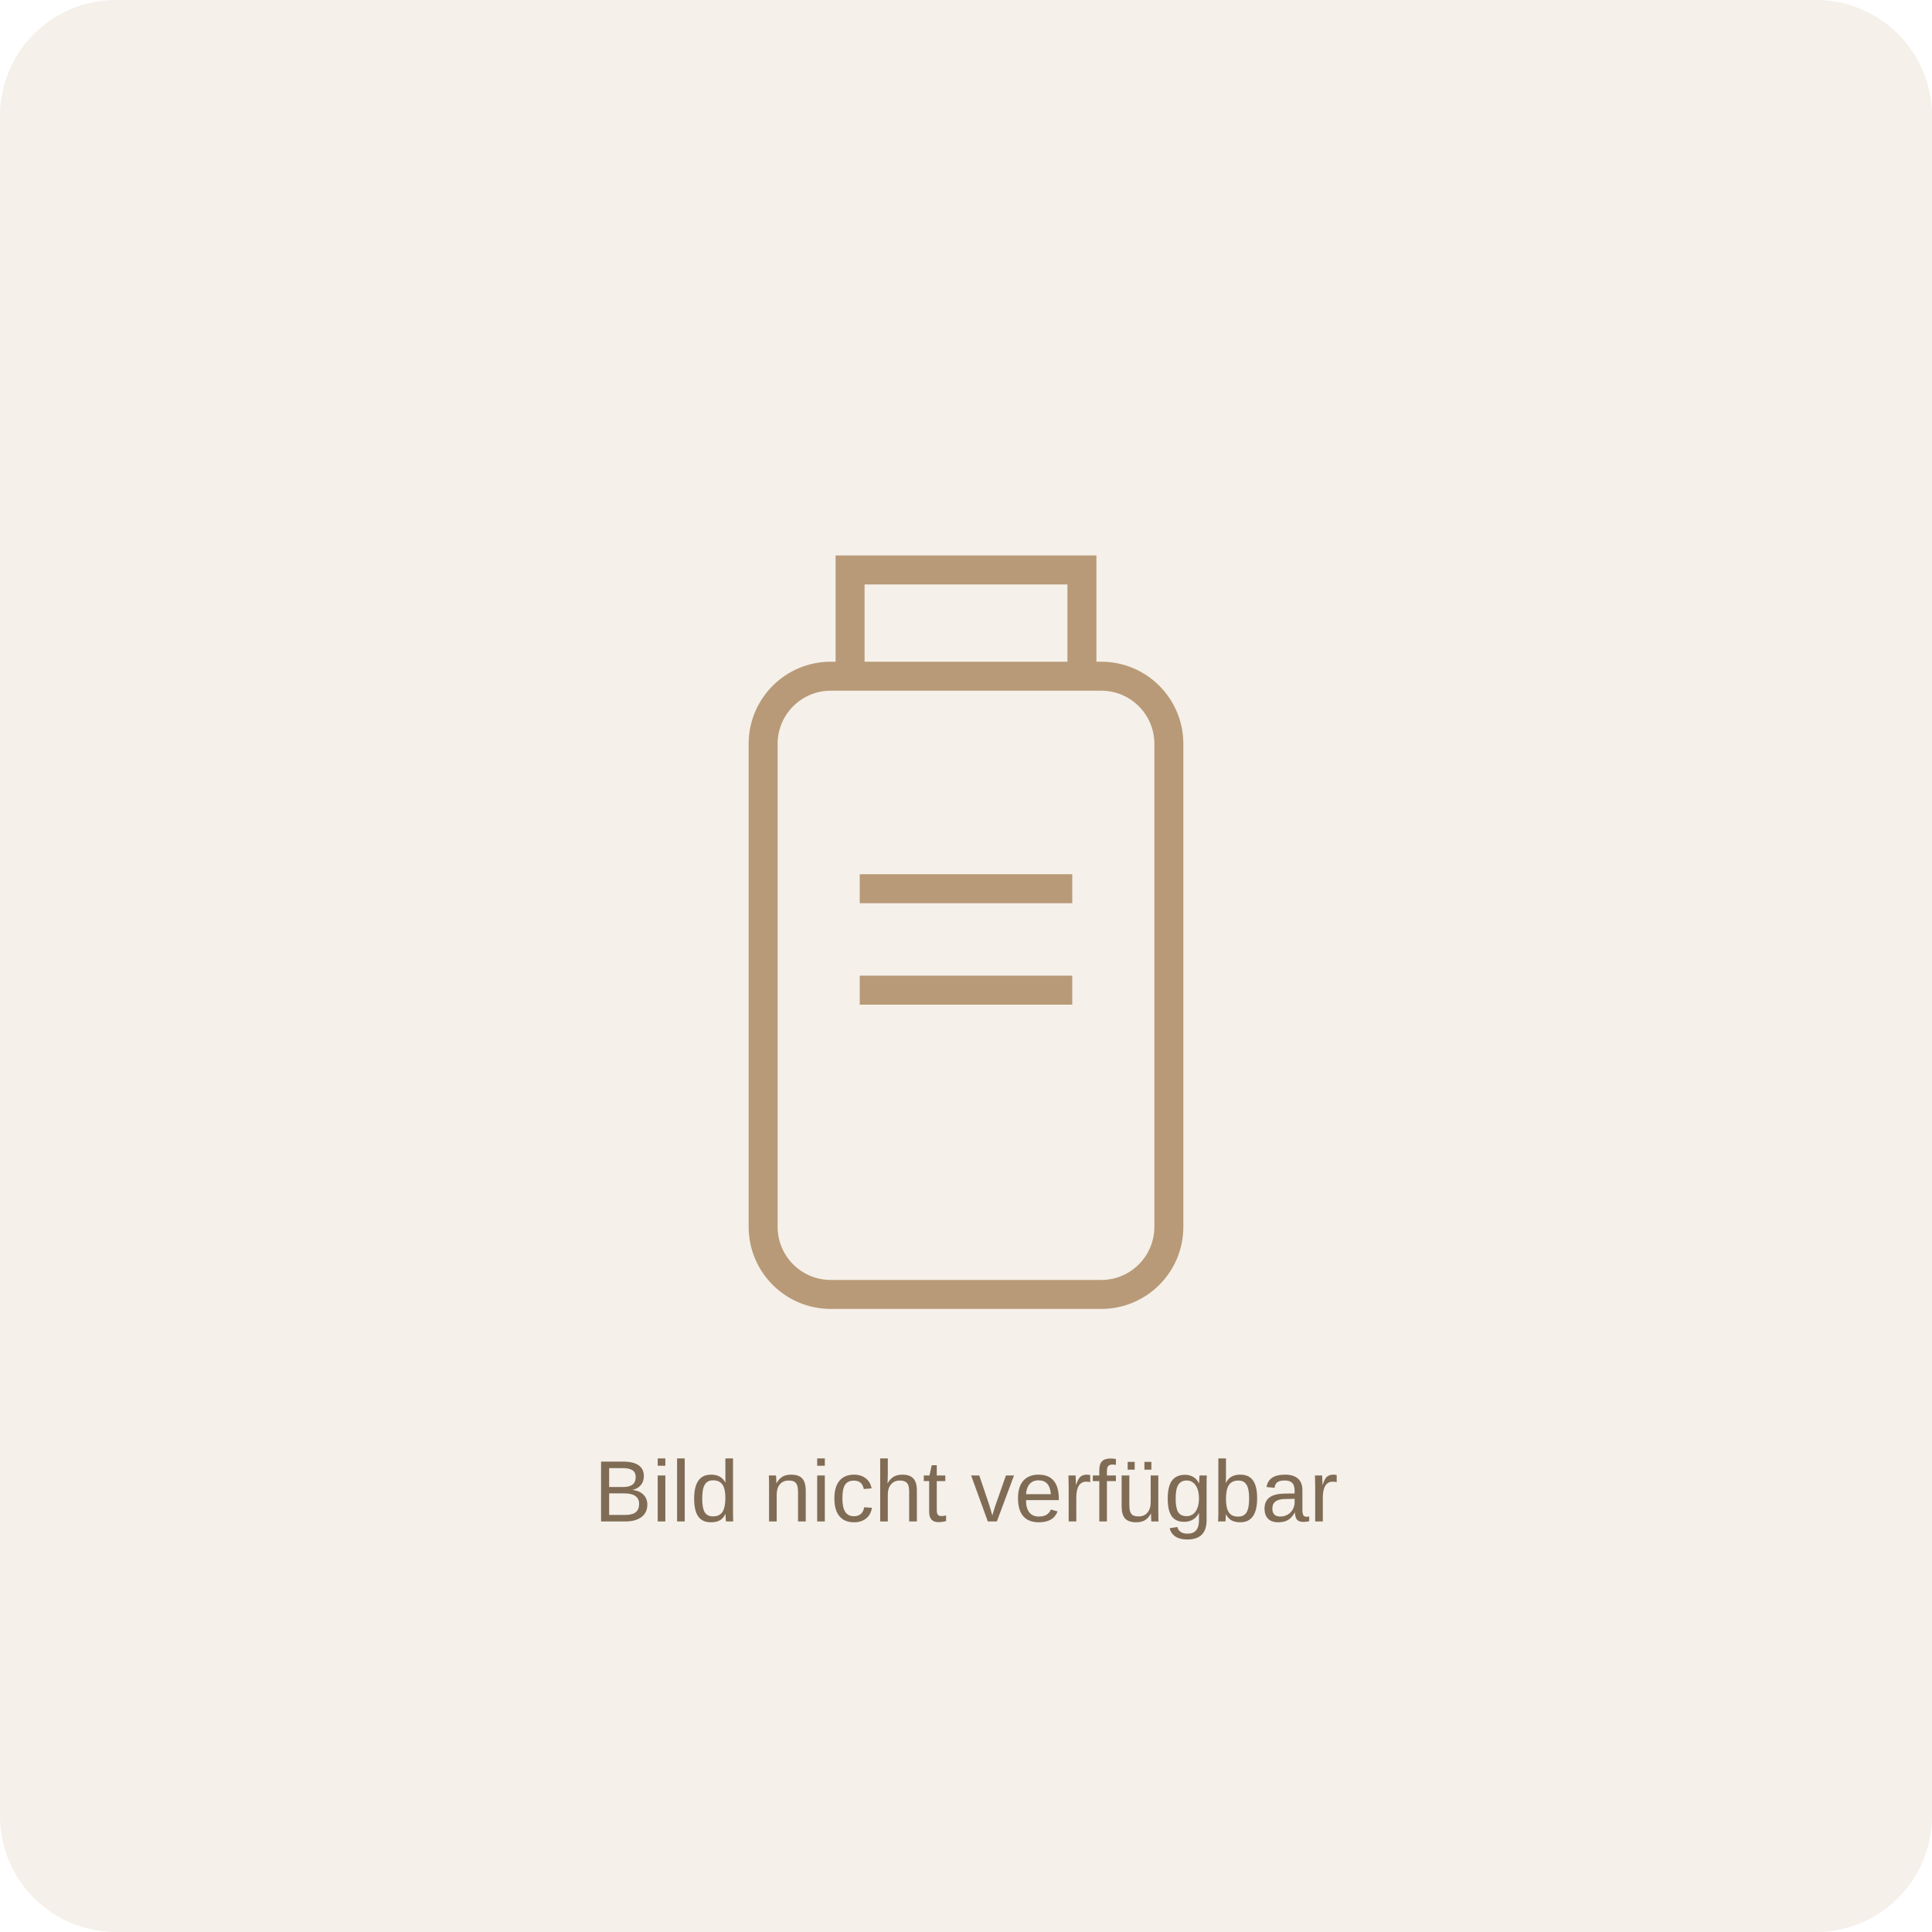
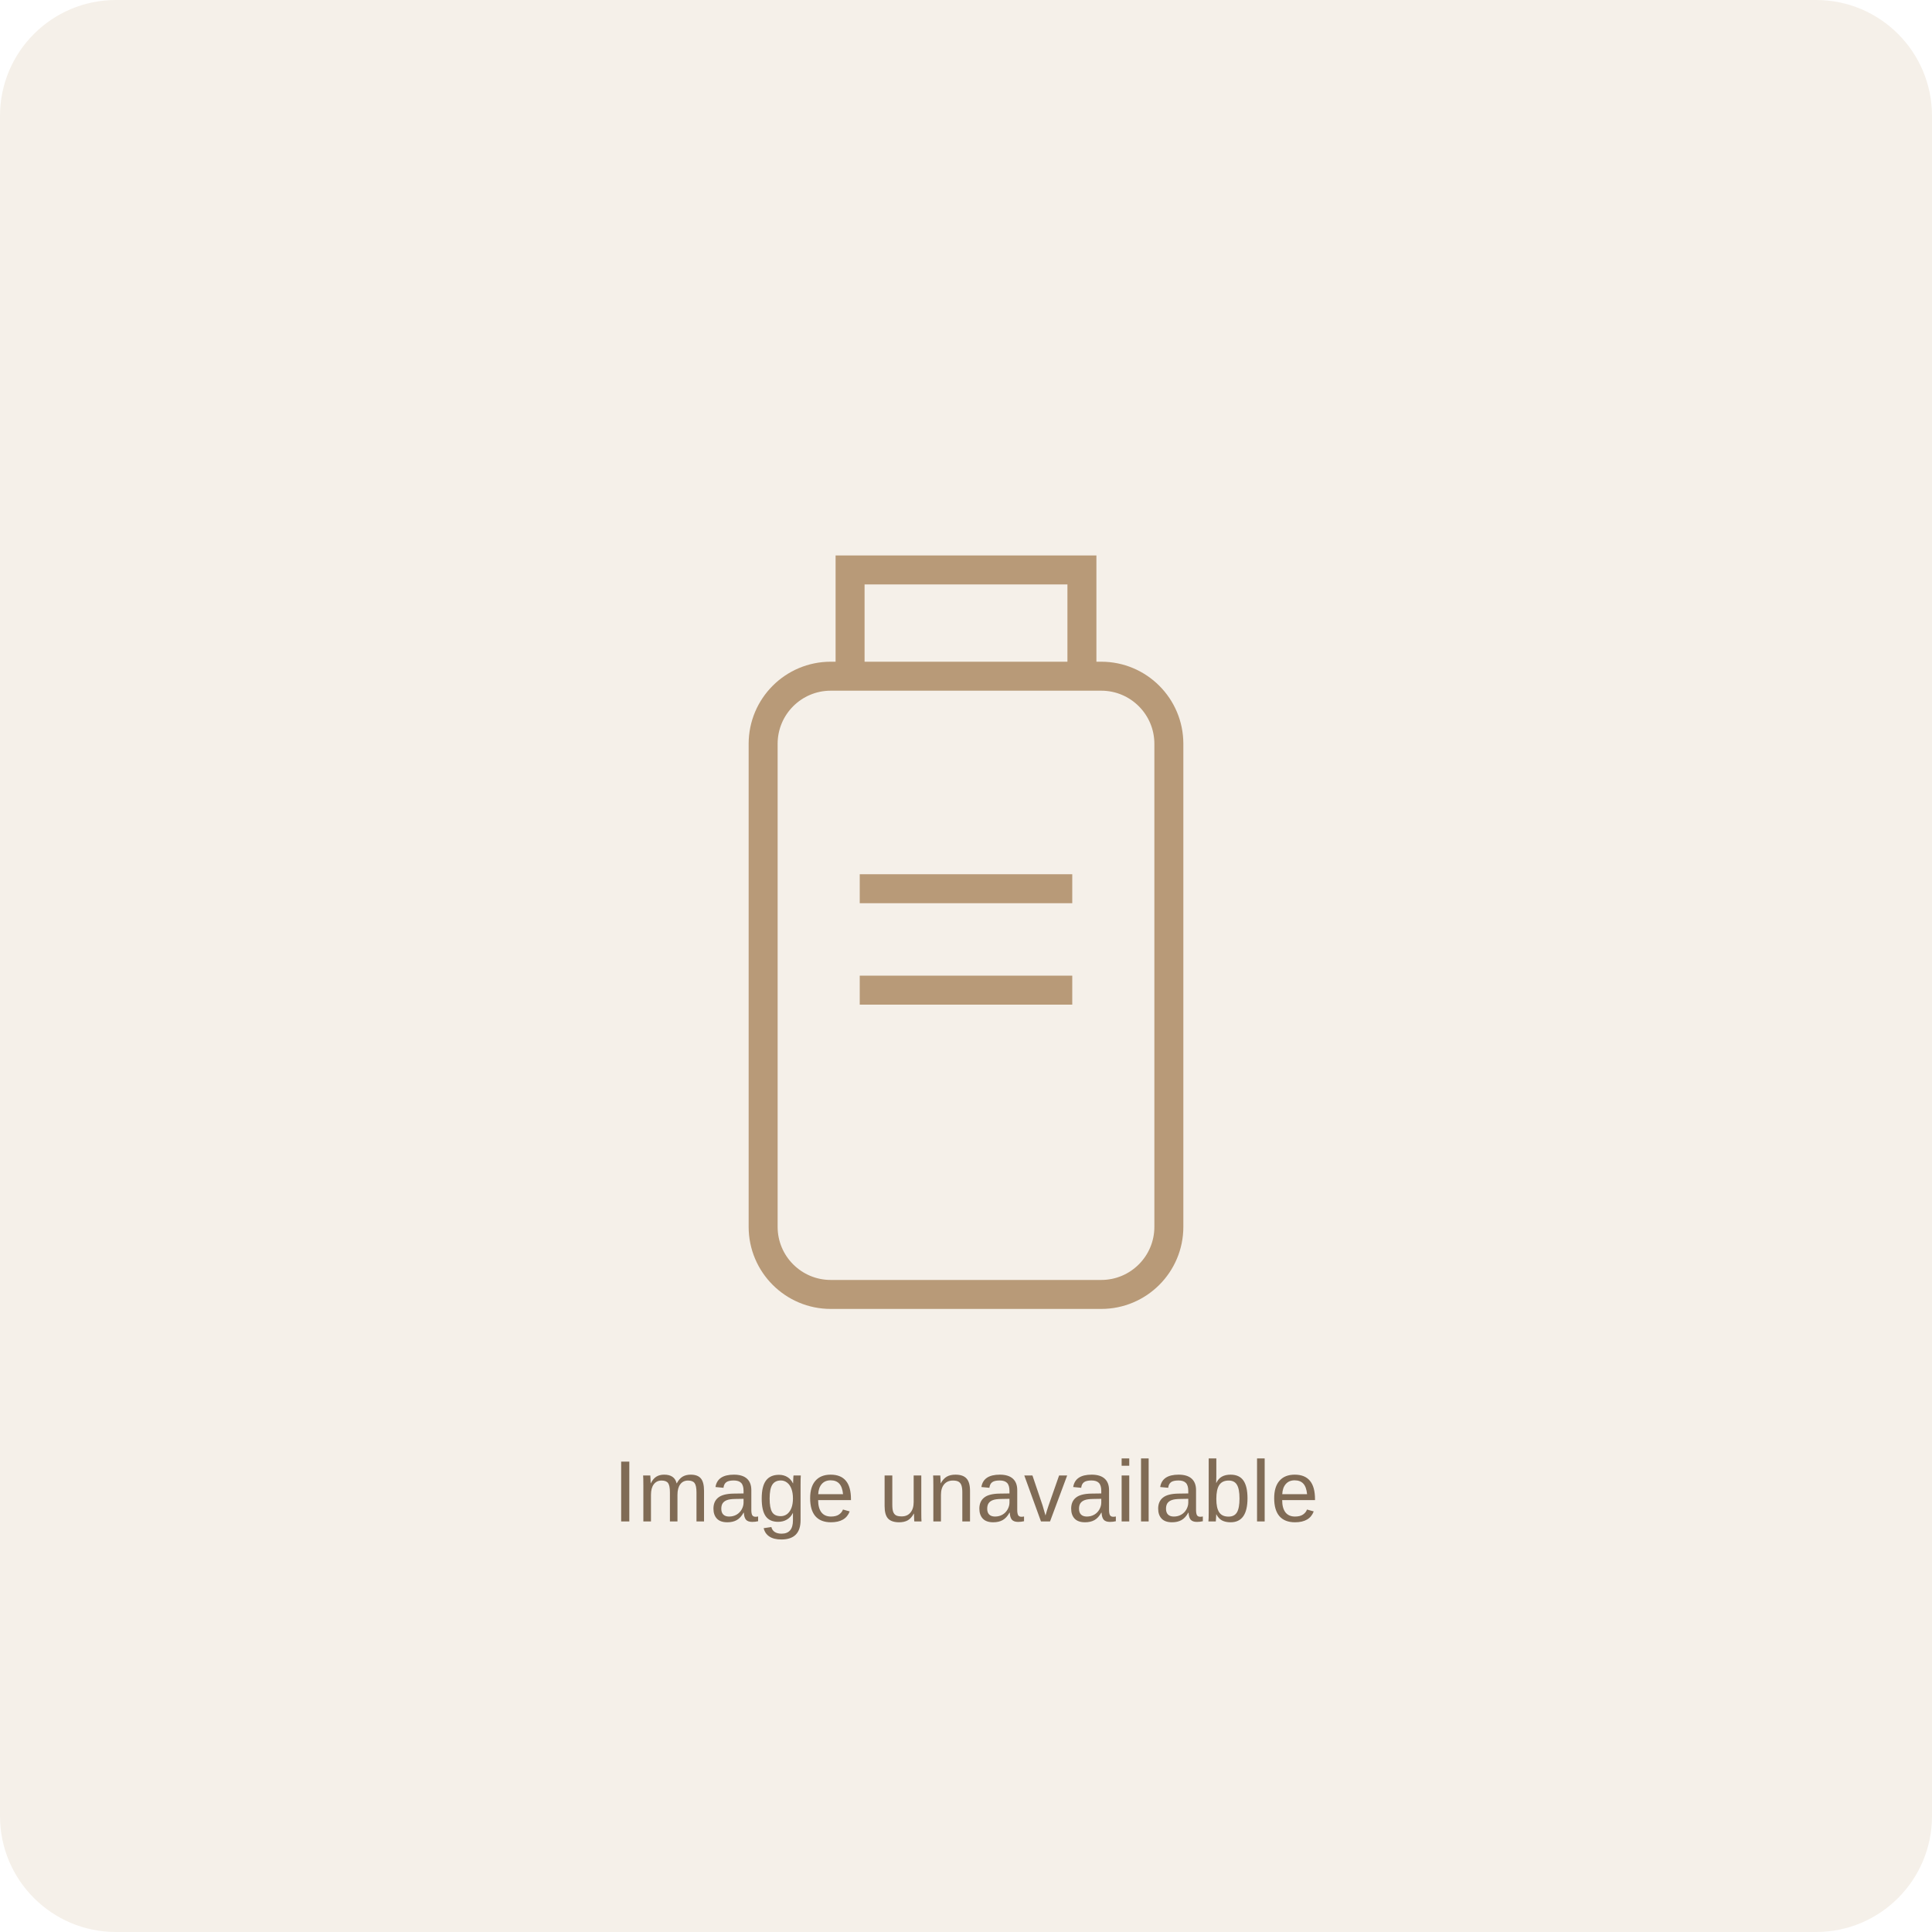
<svg xmlns="http://www.w3.org/2000/svg" width="400" height="400" viewBox="0 0 400 400">
  <rect width="400" height="400" rx="24" fill="#f5f0e9" />
  <g fill="none" stroke="#b89a78" stroke-width="6">
    <rect x="158" y="140" width="84" height="128" rx="14" />
    <path d="M176 140v-22h48v22M178 184h44M178 205h44" />
  </g>
-   <text x="200" y="315" text-anchor="middle" font-family="Arial,sans-serif" font-size="18" fill="#806b55">Bild nicht verfügbar</text>
+   <text x="200" y="315" text-anchor="middle" font-family="Arial,sans-serif" font-size="18" fill="#806b55">Image unavailable</text>
</svg>
